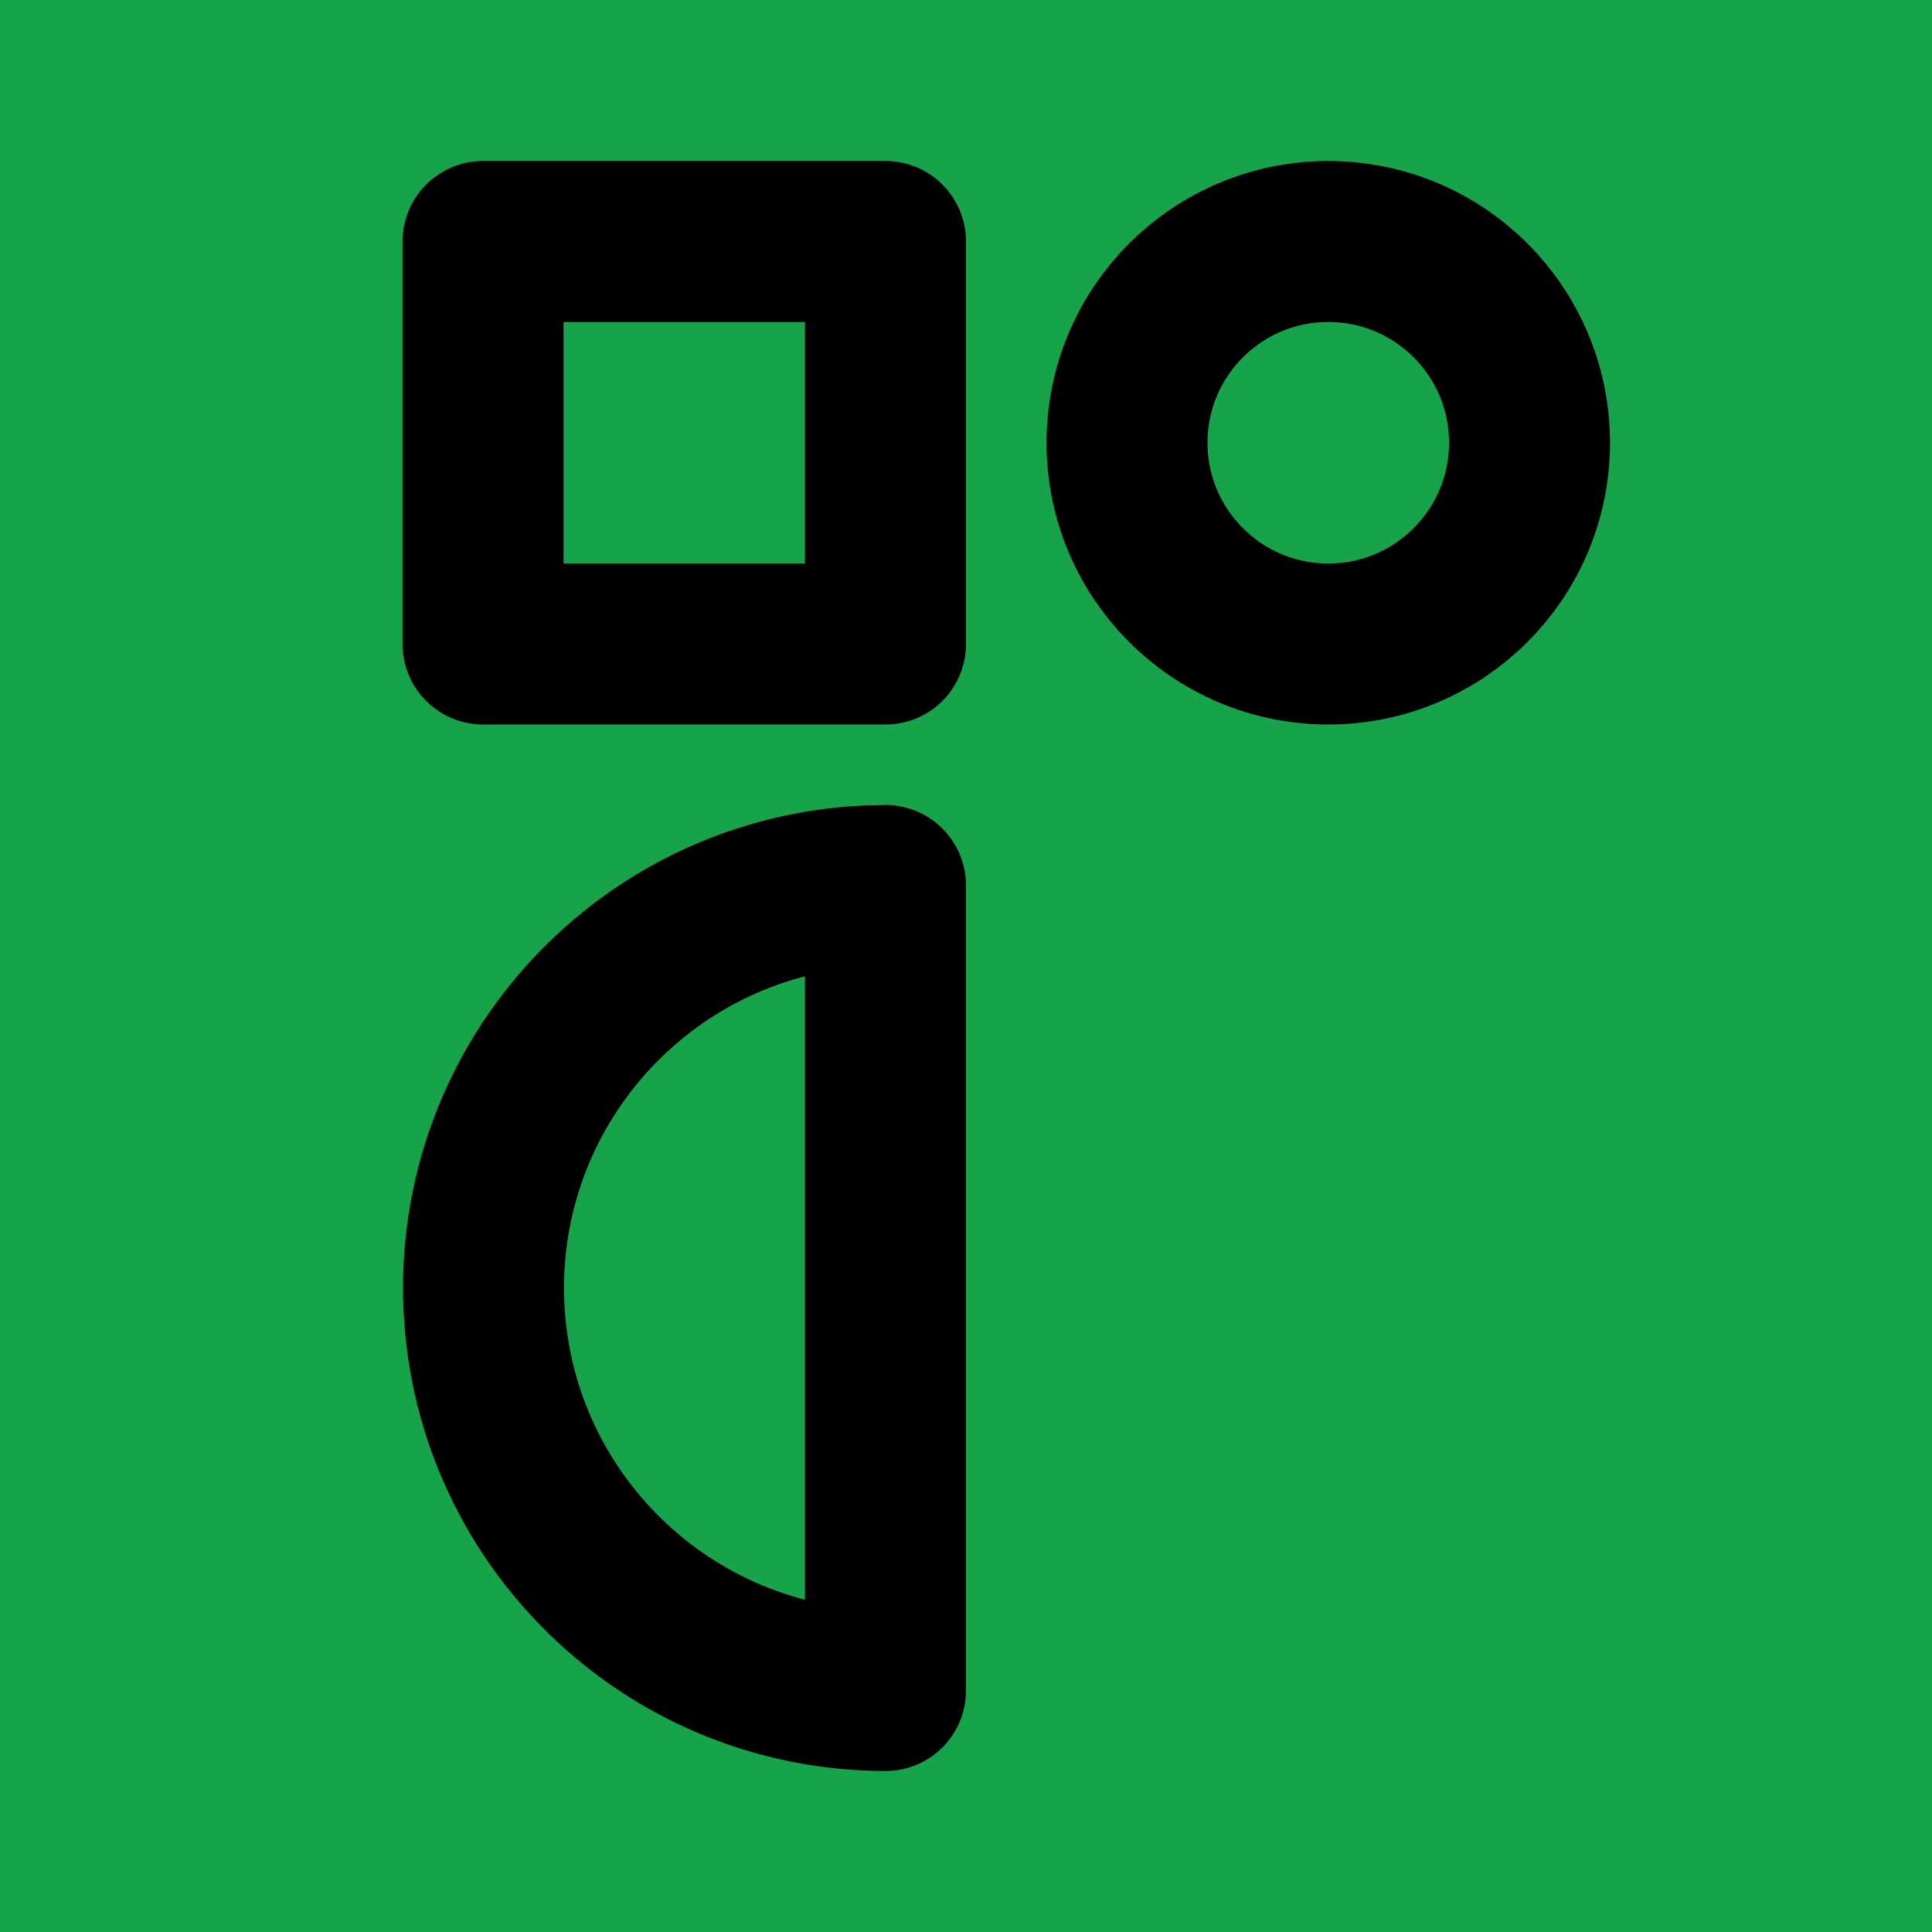
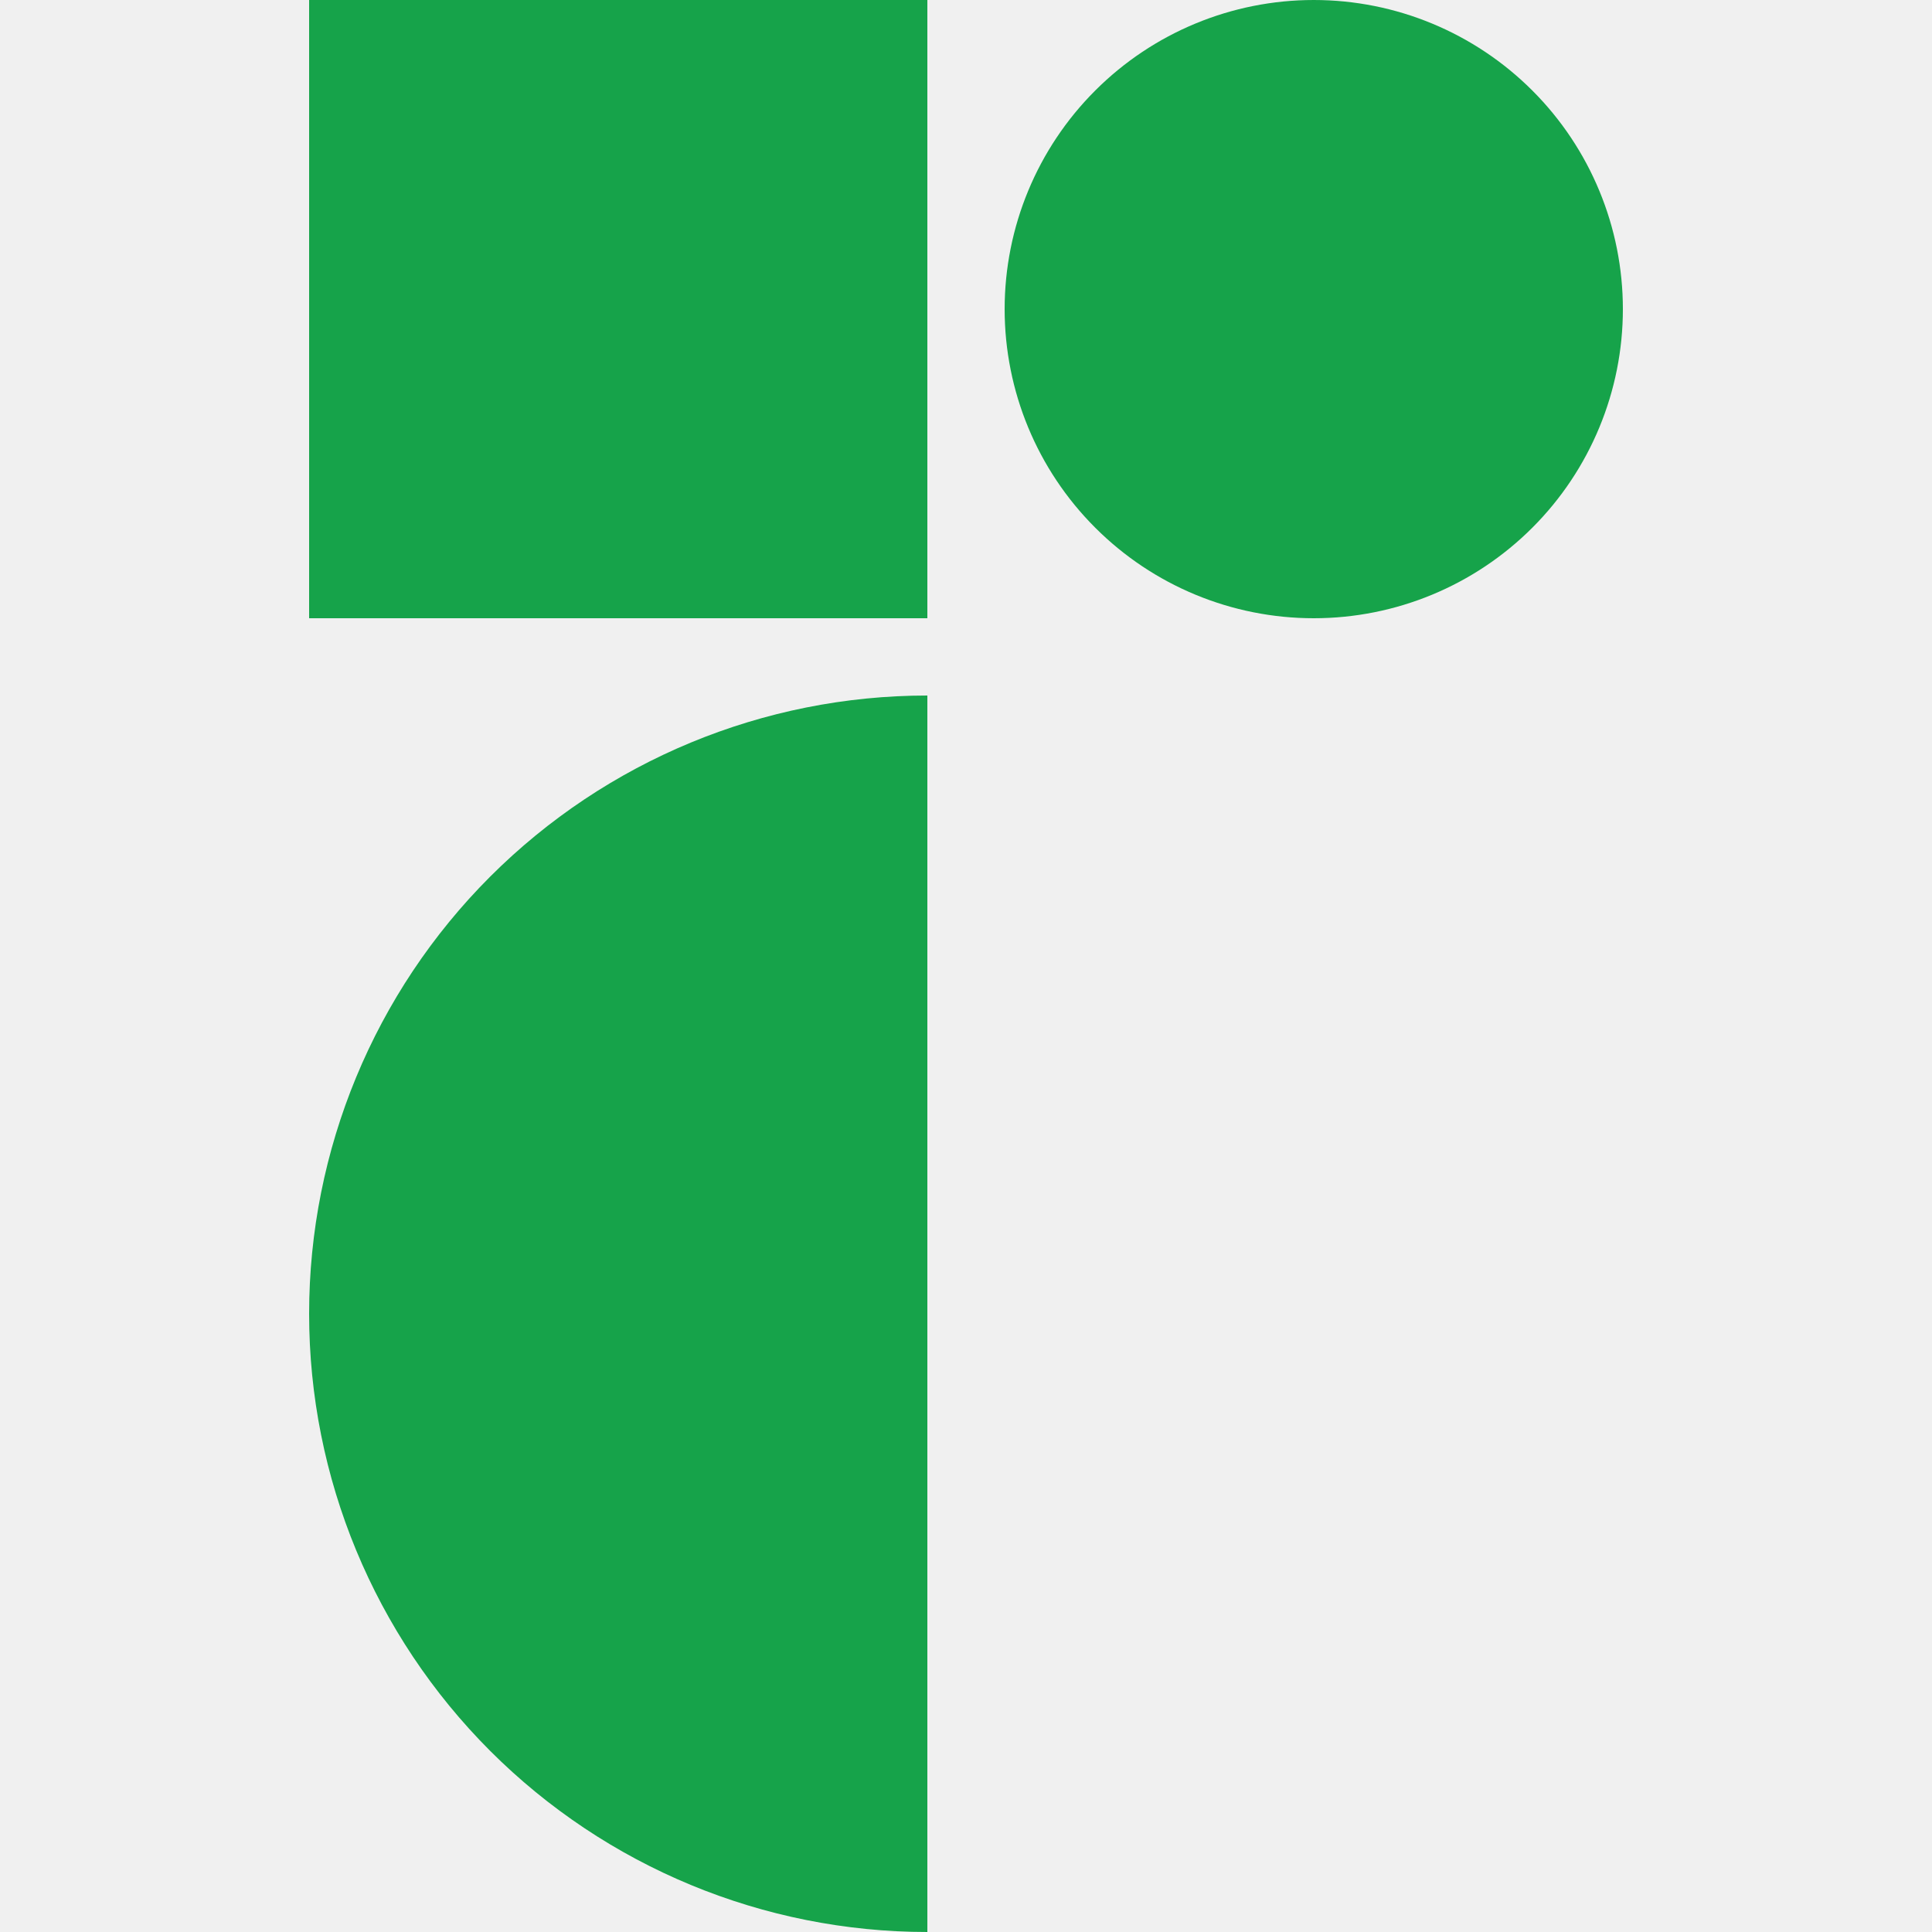
- <svg xmlns="http://www.w3.org/2000/svg" class="icon icon-tabler icon-tabler-brand-radix-ui" width="24" height="24" viewBox="0 0 24 24" stroke-width="2" stroke="currentColor" fill="none" stroke-linecap="round" stroke-linejoin="round">
-   <path stroke="none" d="M0 0h24v24H0z" fill="#16a34a" />
-   <path d="M16.5 5.5m-2.5 0a2.5 2.5 0 1 0 5 0a2.5 2.5 0 1 0 -5 0" fill="#16a34a" />
-   <path d="M6 3h5v5h-5z" fill="#16a34a" />
-   <path d="M11 11v10a5 5 0 0 1 -.217 -9.995l.217 -.005z" fill="#16a34a" />
+ <svg xmlns="http://www.w3.org/2000/svg" width="40" height="40" viewBox="0 0 40 40" fill="none">
+   <g clip-path="url(#clip0_1027_45)">
+     <mask id="mask0_1027_45" style="mask-type:luminance" maskUnits="userSpaceOnUse" x="0" y="0" width="40" height="40">
+       <path d="M40 0H0V40H40V0Z" fill="white" />
+     </mask>
+     <g mask="url(#mask0_1027_45)">
+       <path d="M19.2 40C15.805 40 12.55 38.651 10.149 36.251C7.749 33.85 6.4 30.595 6.4 27.2C6.4 23.805 7.749 20.549 10.149 18.149C12.55 15.749 15.805 14.4 19.2 14.4V40ZM19.2 0H6.4V12.8H19.2V0ZM27.2 12.8C28.898 12.8 30.525 12.126 31.726 10.925C32.926 9.725 33.6 8.097 33.6 6.4C33.6 4.703 32.926 3.075 31.726 1.875C30.525 0.674 28.898 0 27.2 0C25.503 0 23.875 0.674 22.675 1.875C21.474 3.075 20.8 4.703 20.8 6.4C20.8 8.097 21.474 9.725 22.675 10.925C23.875 12.126 25.503 12.8 27.2 12.8Z" fill="#16a34a" />
+     </g>
+   </g>
+   <defs>
+     <clipPath id="clip0_1027_45">
+       <rect width="40" height="40" fill="white" />
+     </clipPath>
+   </defs>
</svg>
